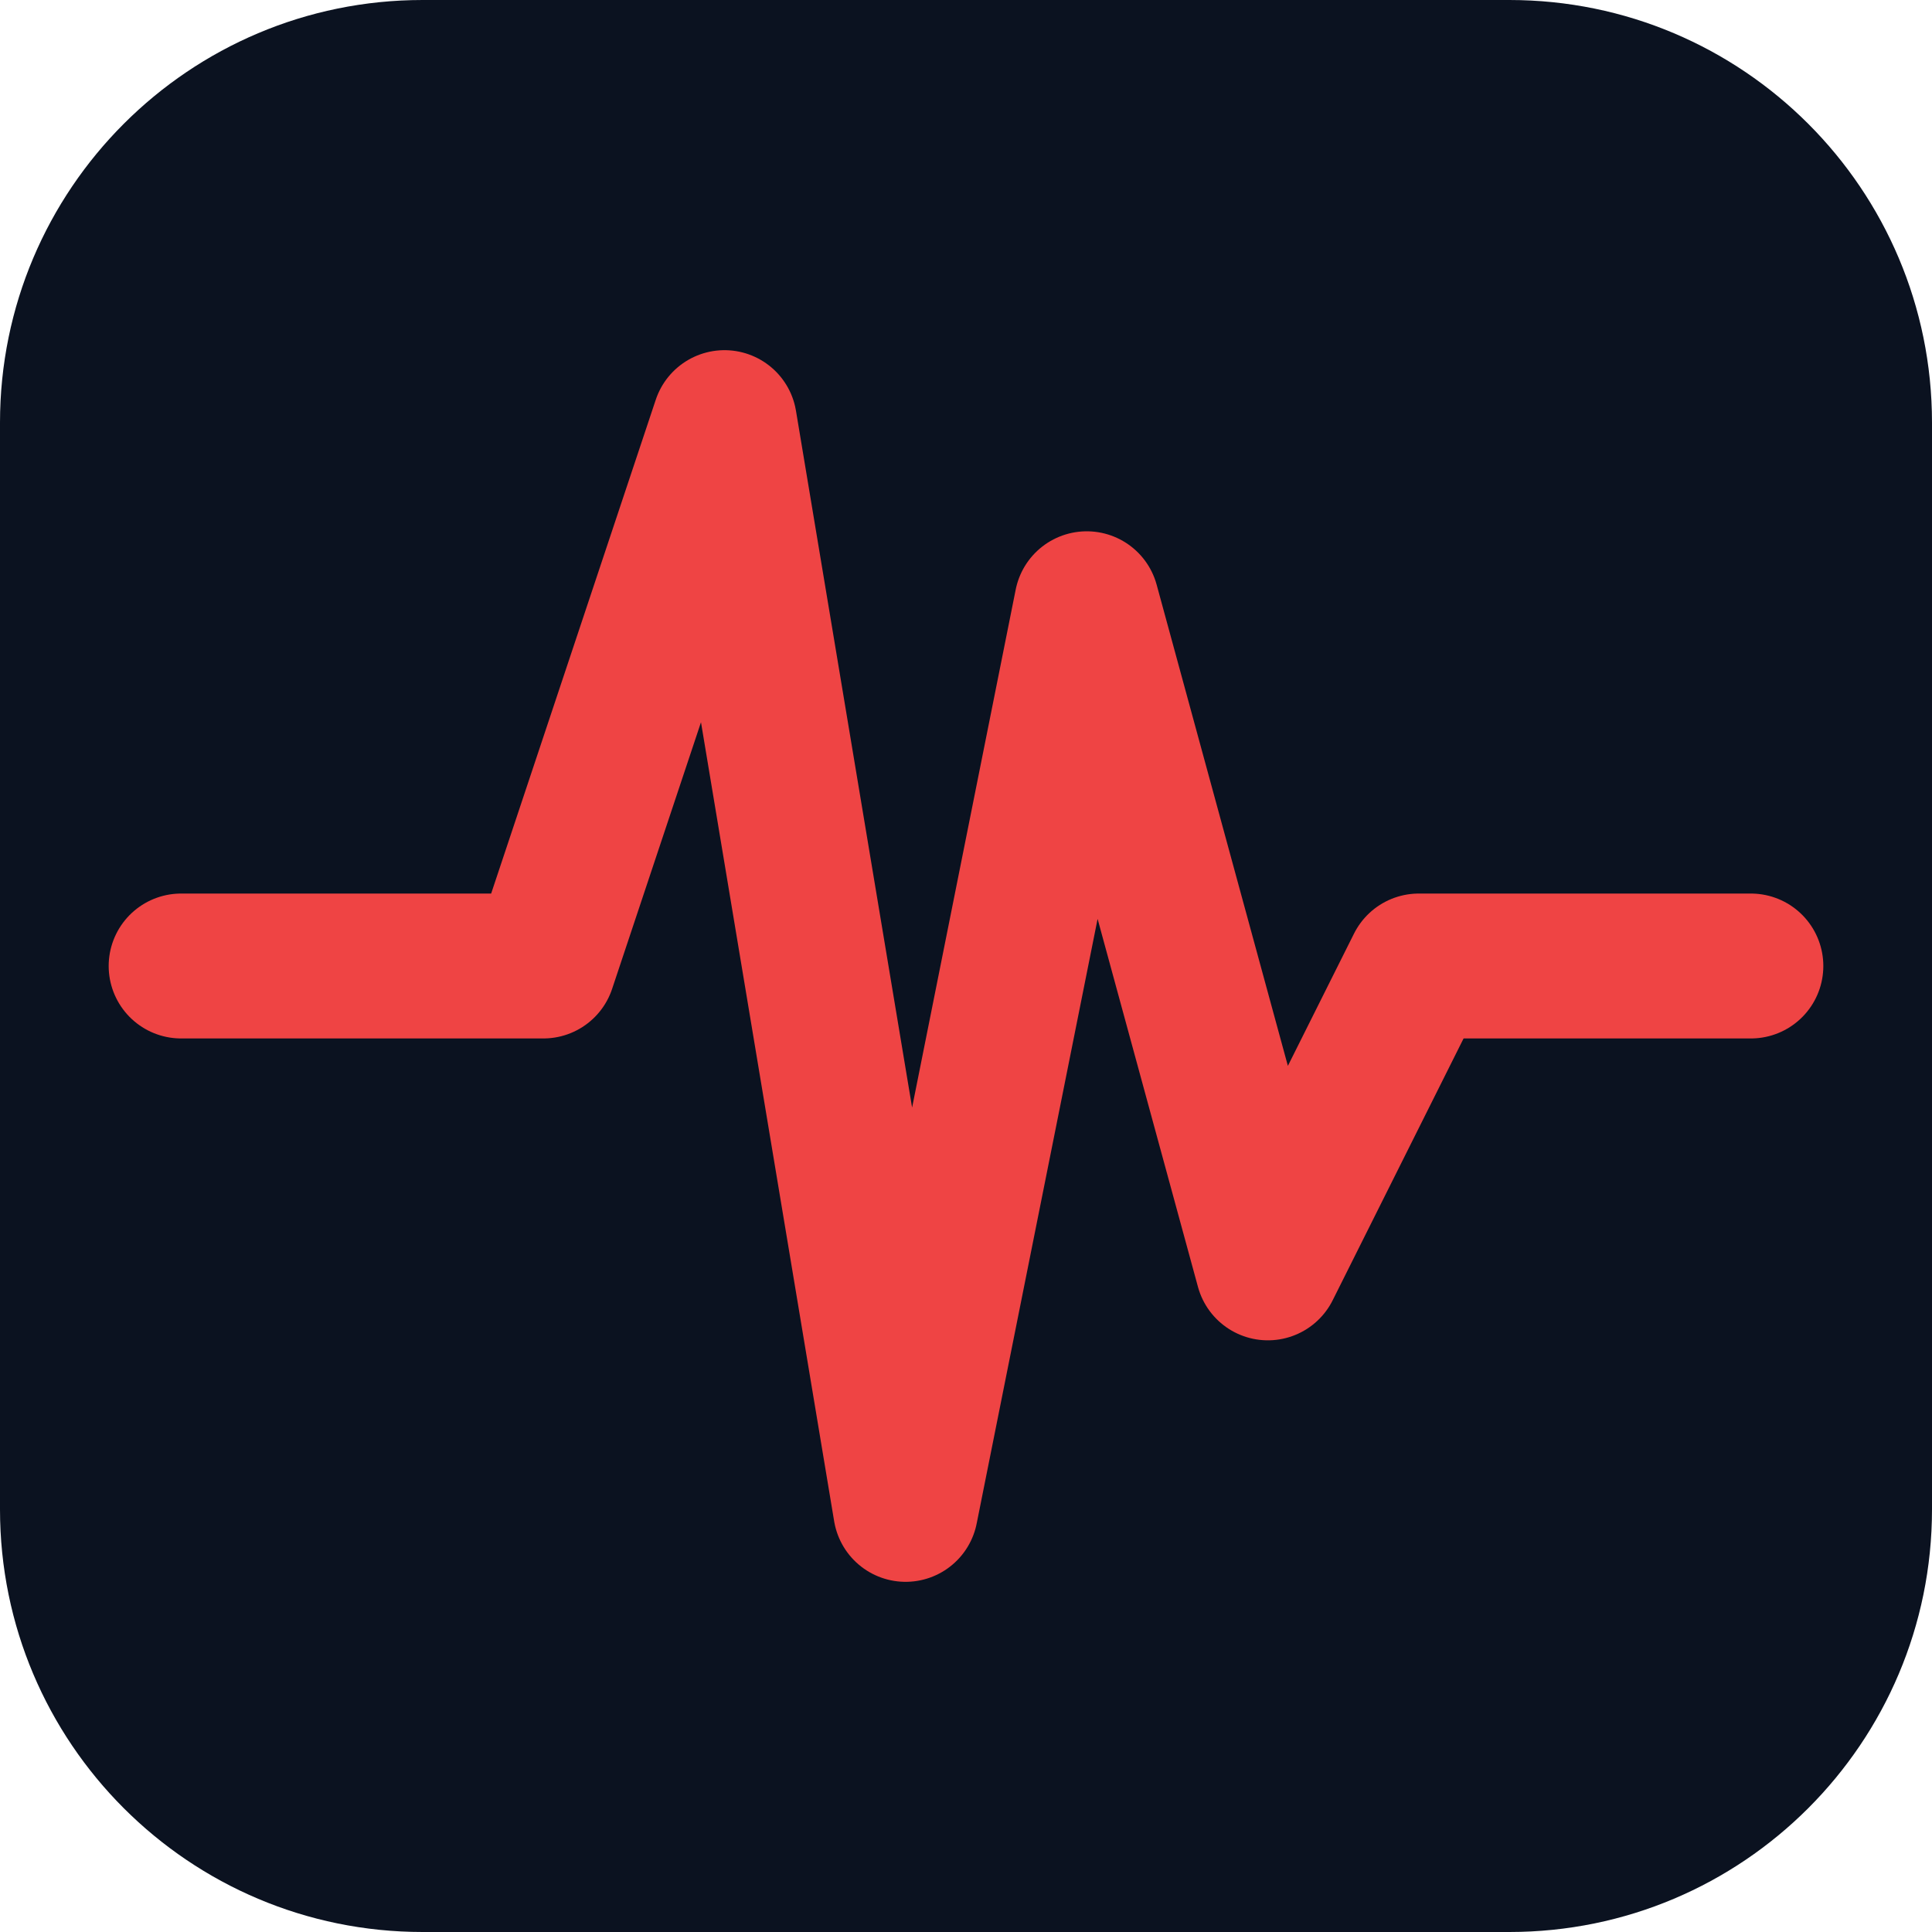
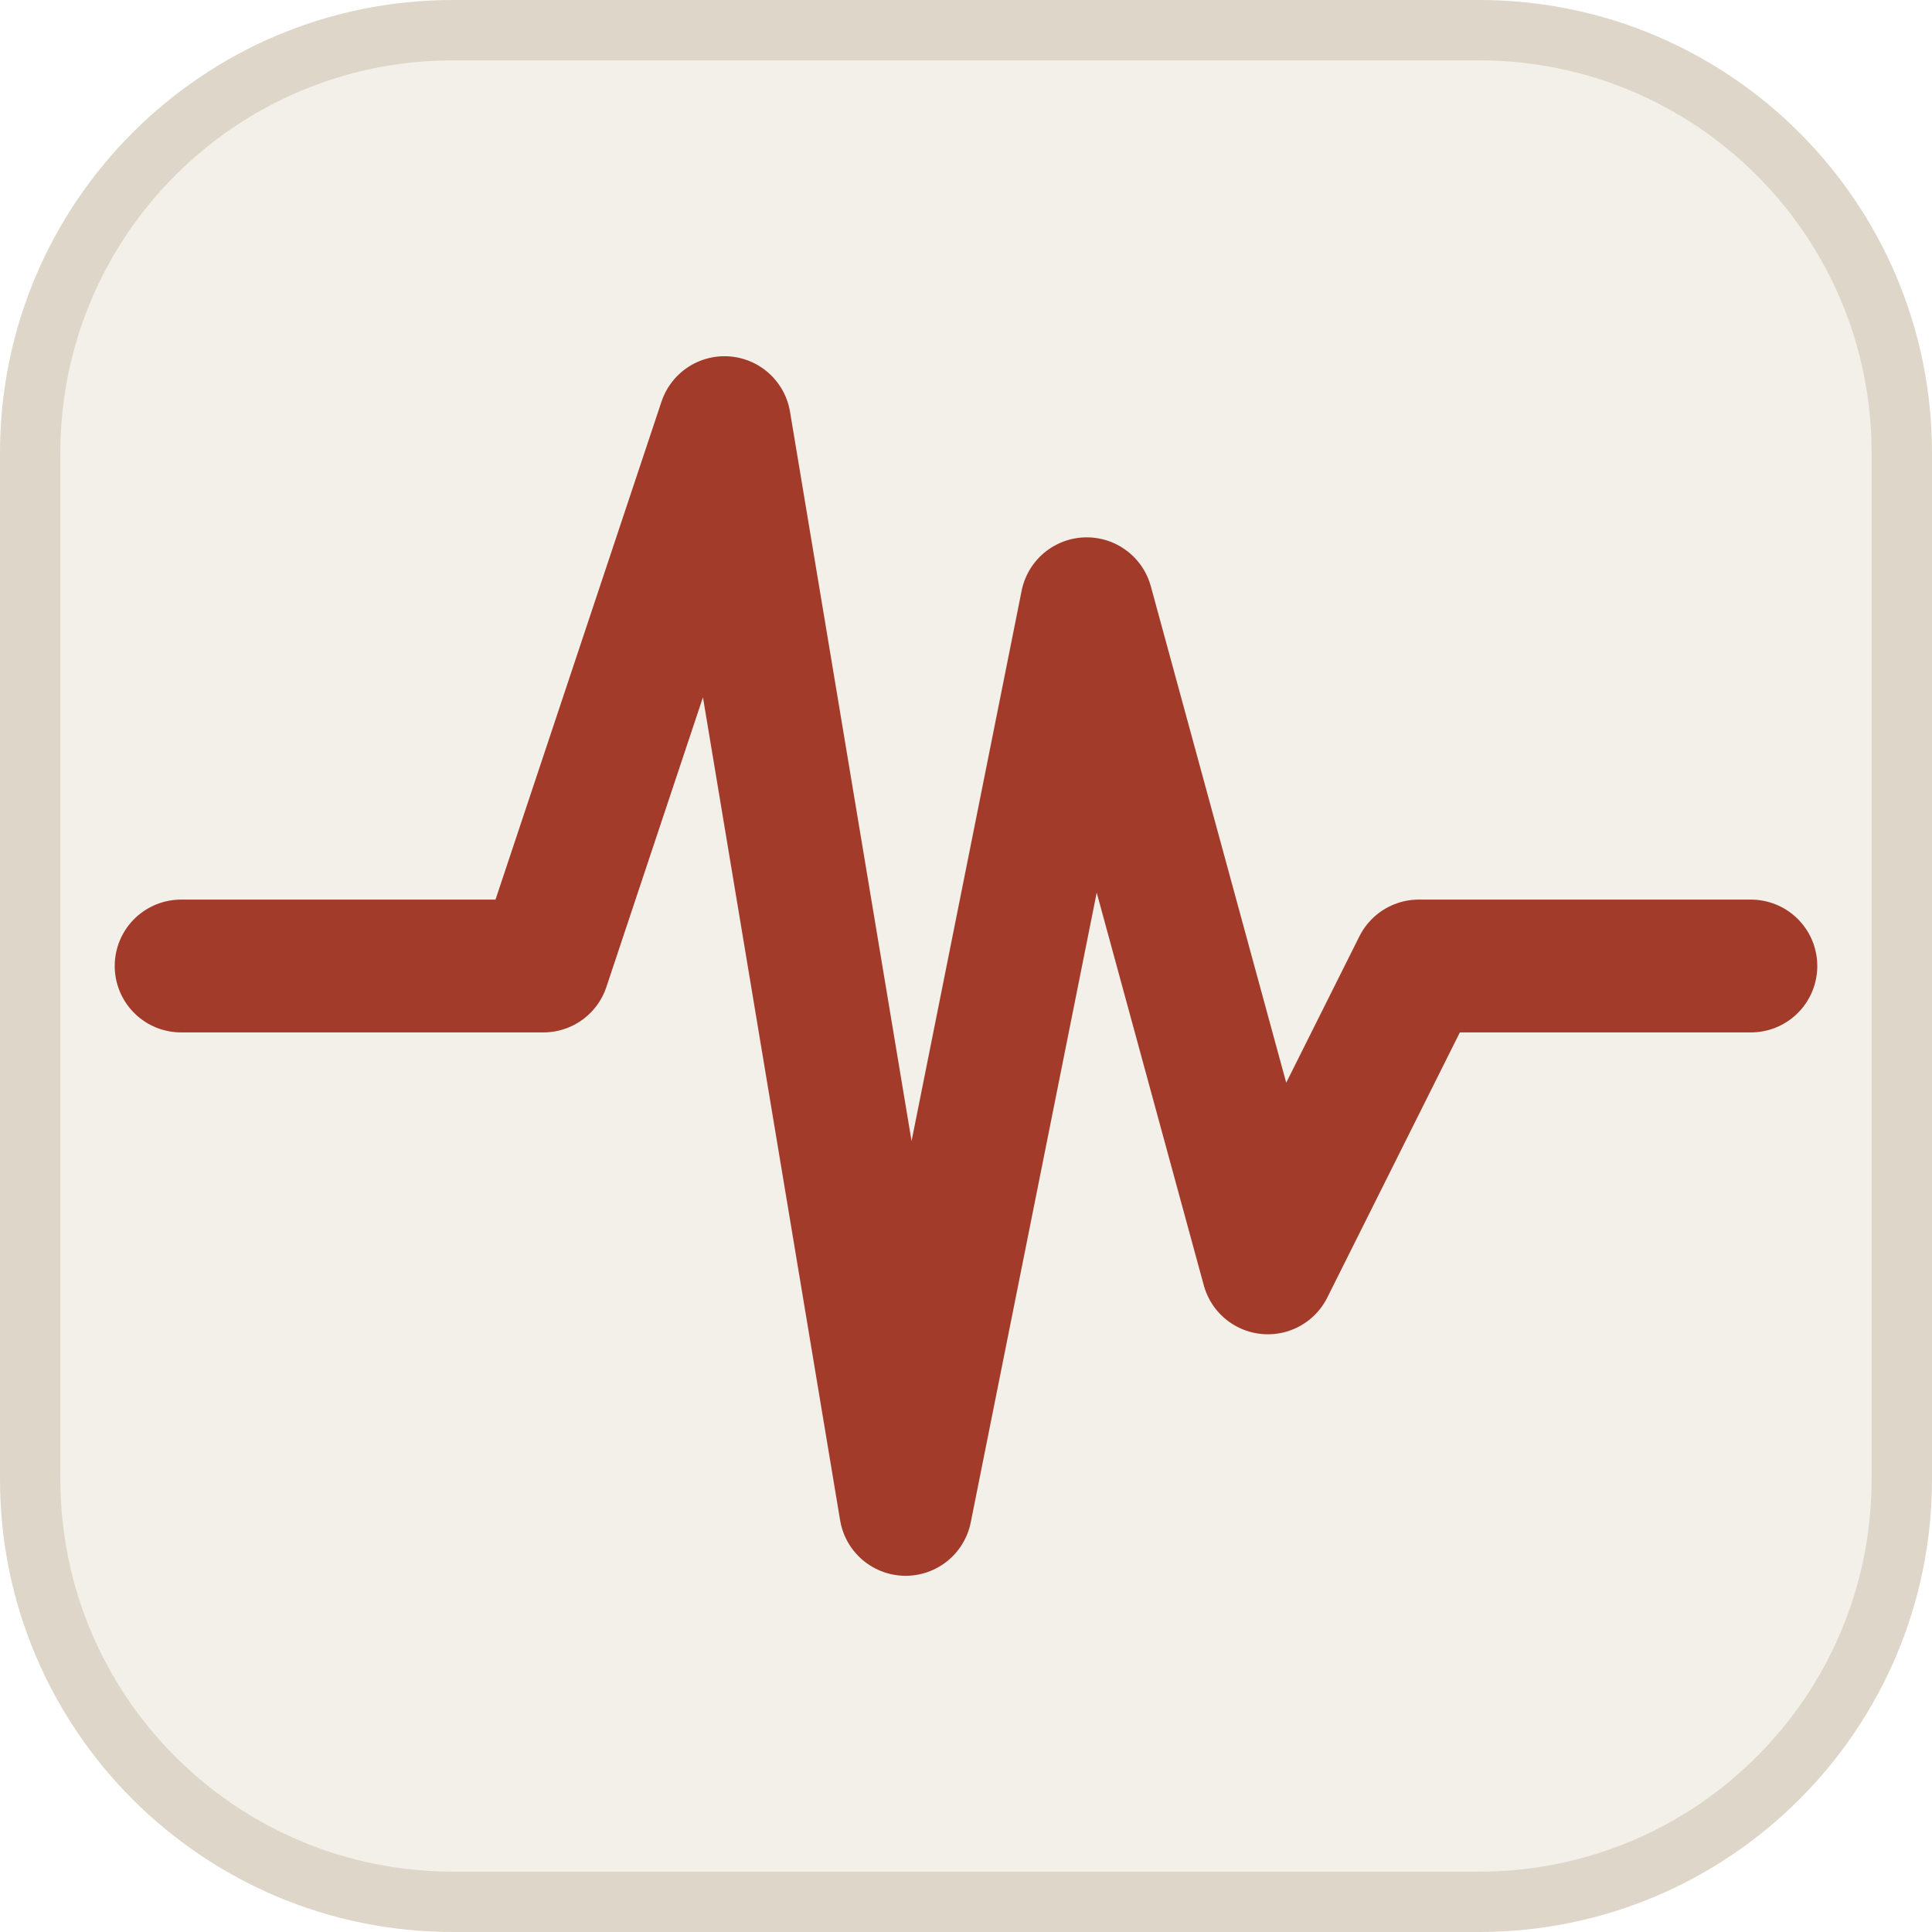
<svg xmlns="http://www.w3.org/2000/svg" viewBox="0 0 32 32">
-   <rect width="32" height="32" rx="7" fill="#0b1220" />
-   <polyline points="3,16 9,16 12,7 15,25 18,10 21,21 23.5,16 29,16" fill="none" stroke="#ef4444" stroke-width="2.4" stroke-linecap="round" stroke-linejoin="round" />
+   <rect x="0.5" y="0.5" width="31" height="31" rx="7" fill="#f3f0e9" stroke="#ded7c9" />
+   <polyline points="3,16 9,16 12,7 15,25 18,10 21,21 23.5,16 29,16" fill="none" stroke="#a33b2b" stroke-width="2.2" stroke-linecap="round" stroke-linejoin="round" />
</svg>
